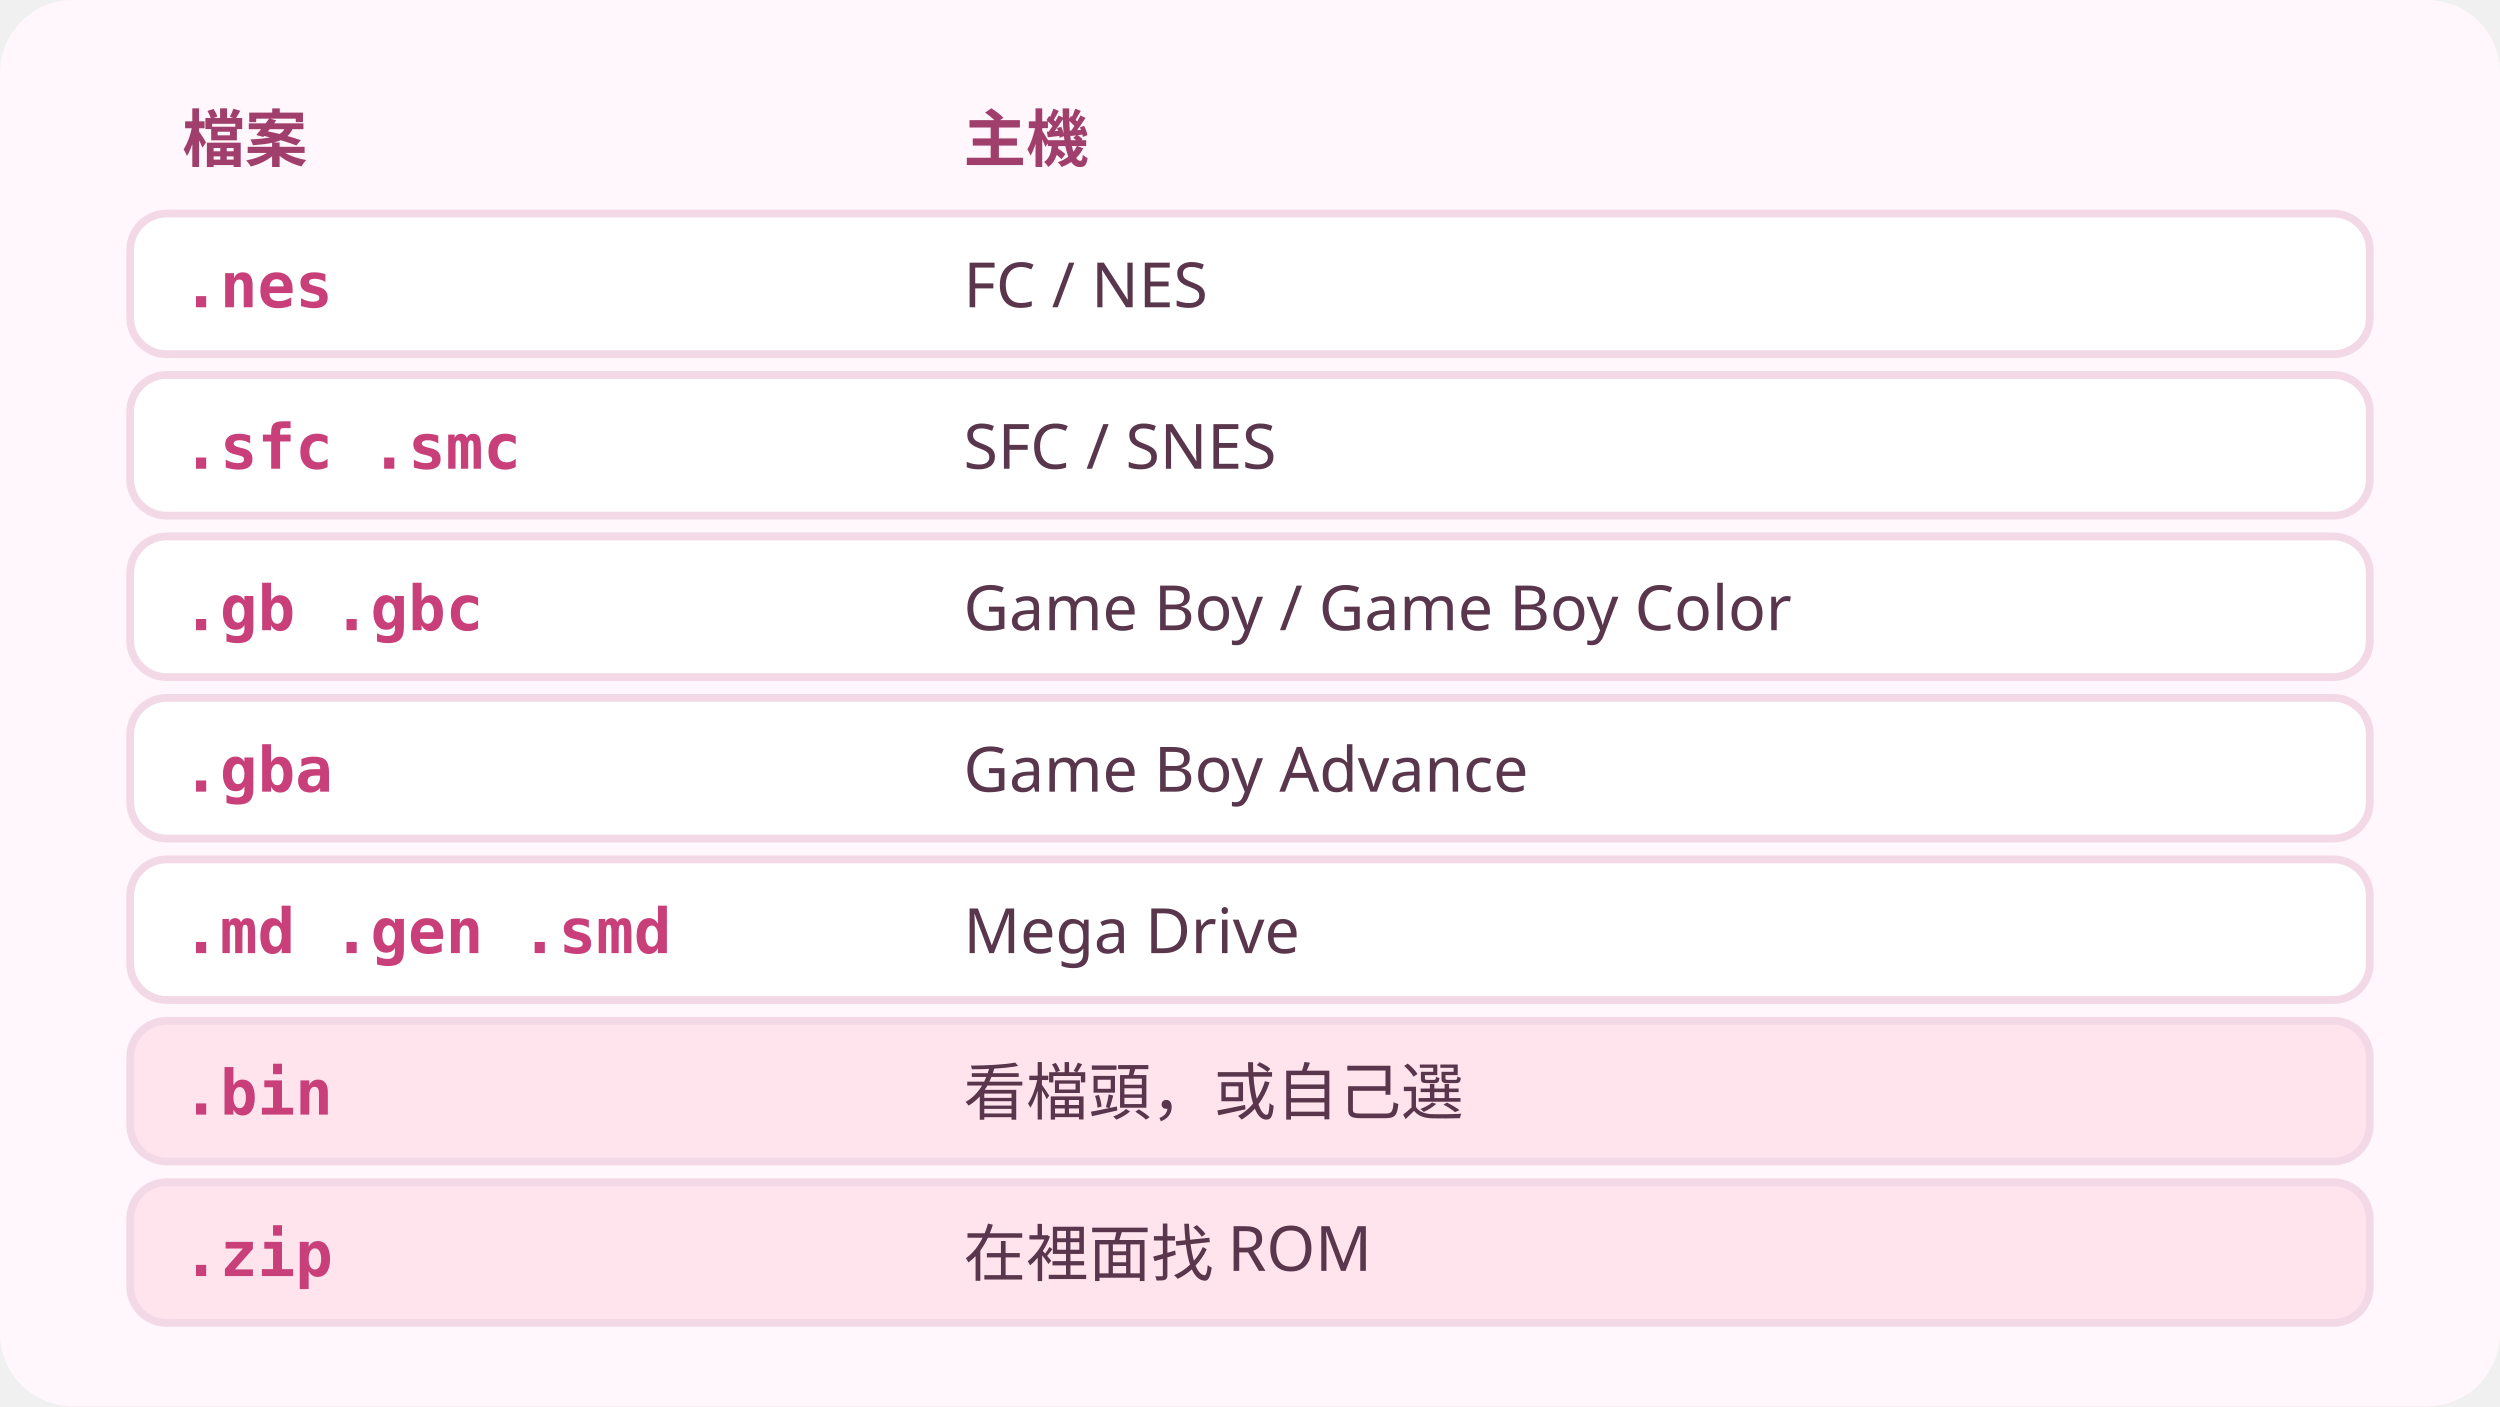
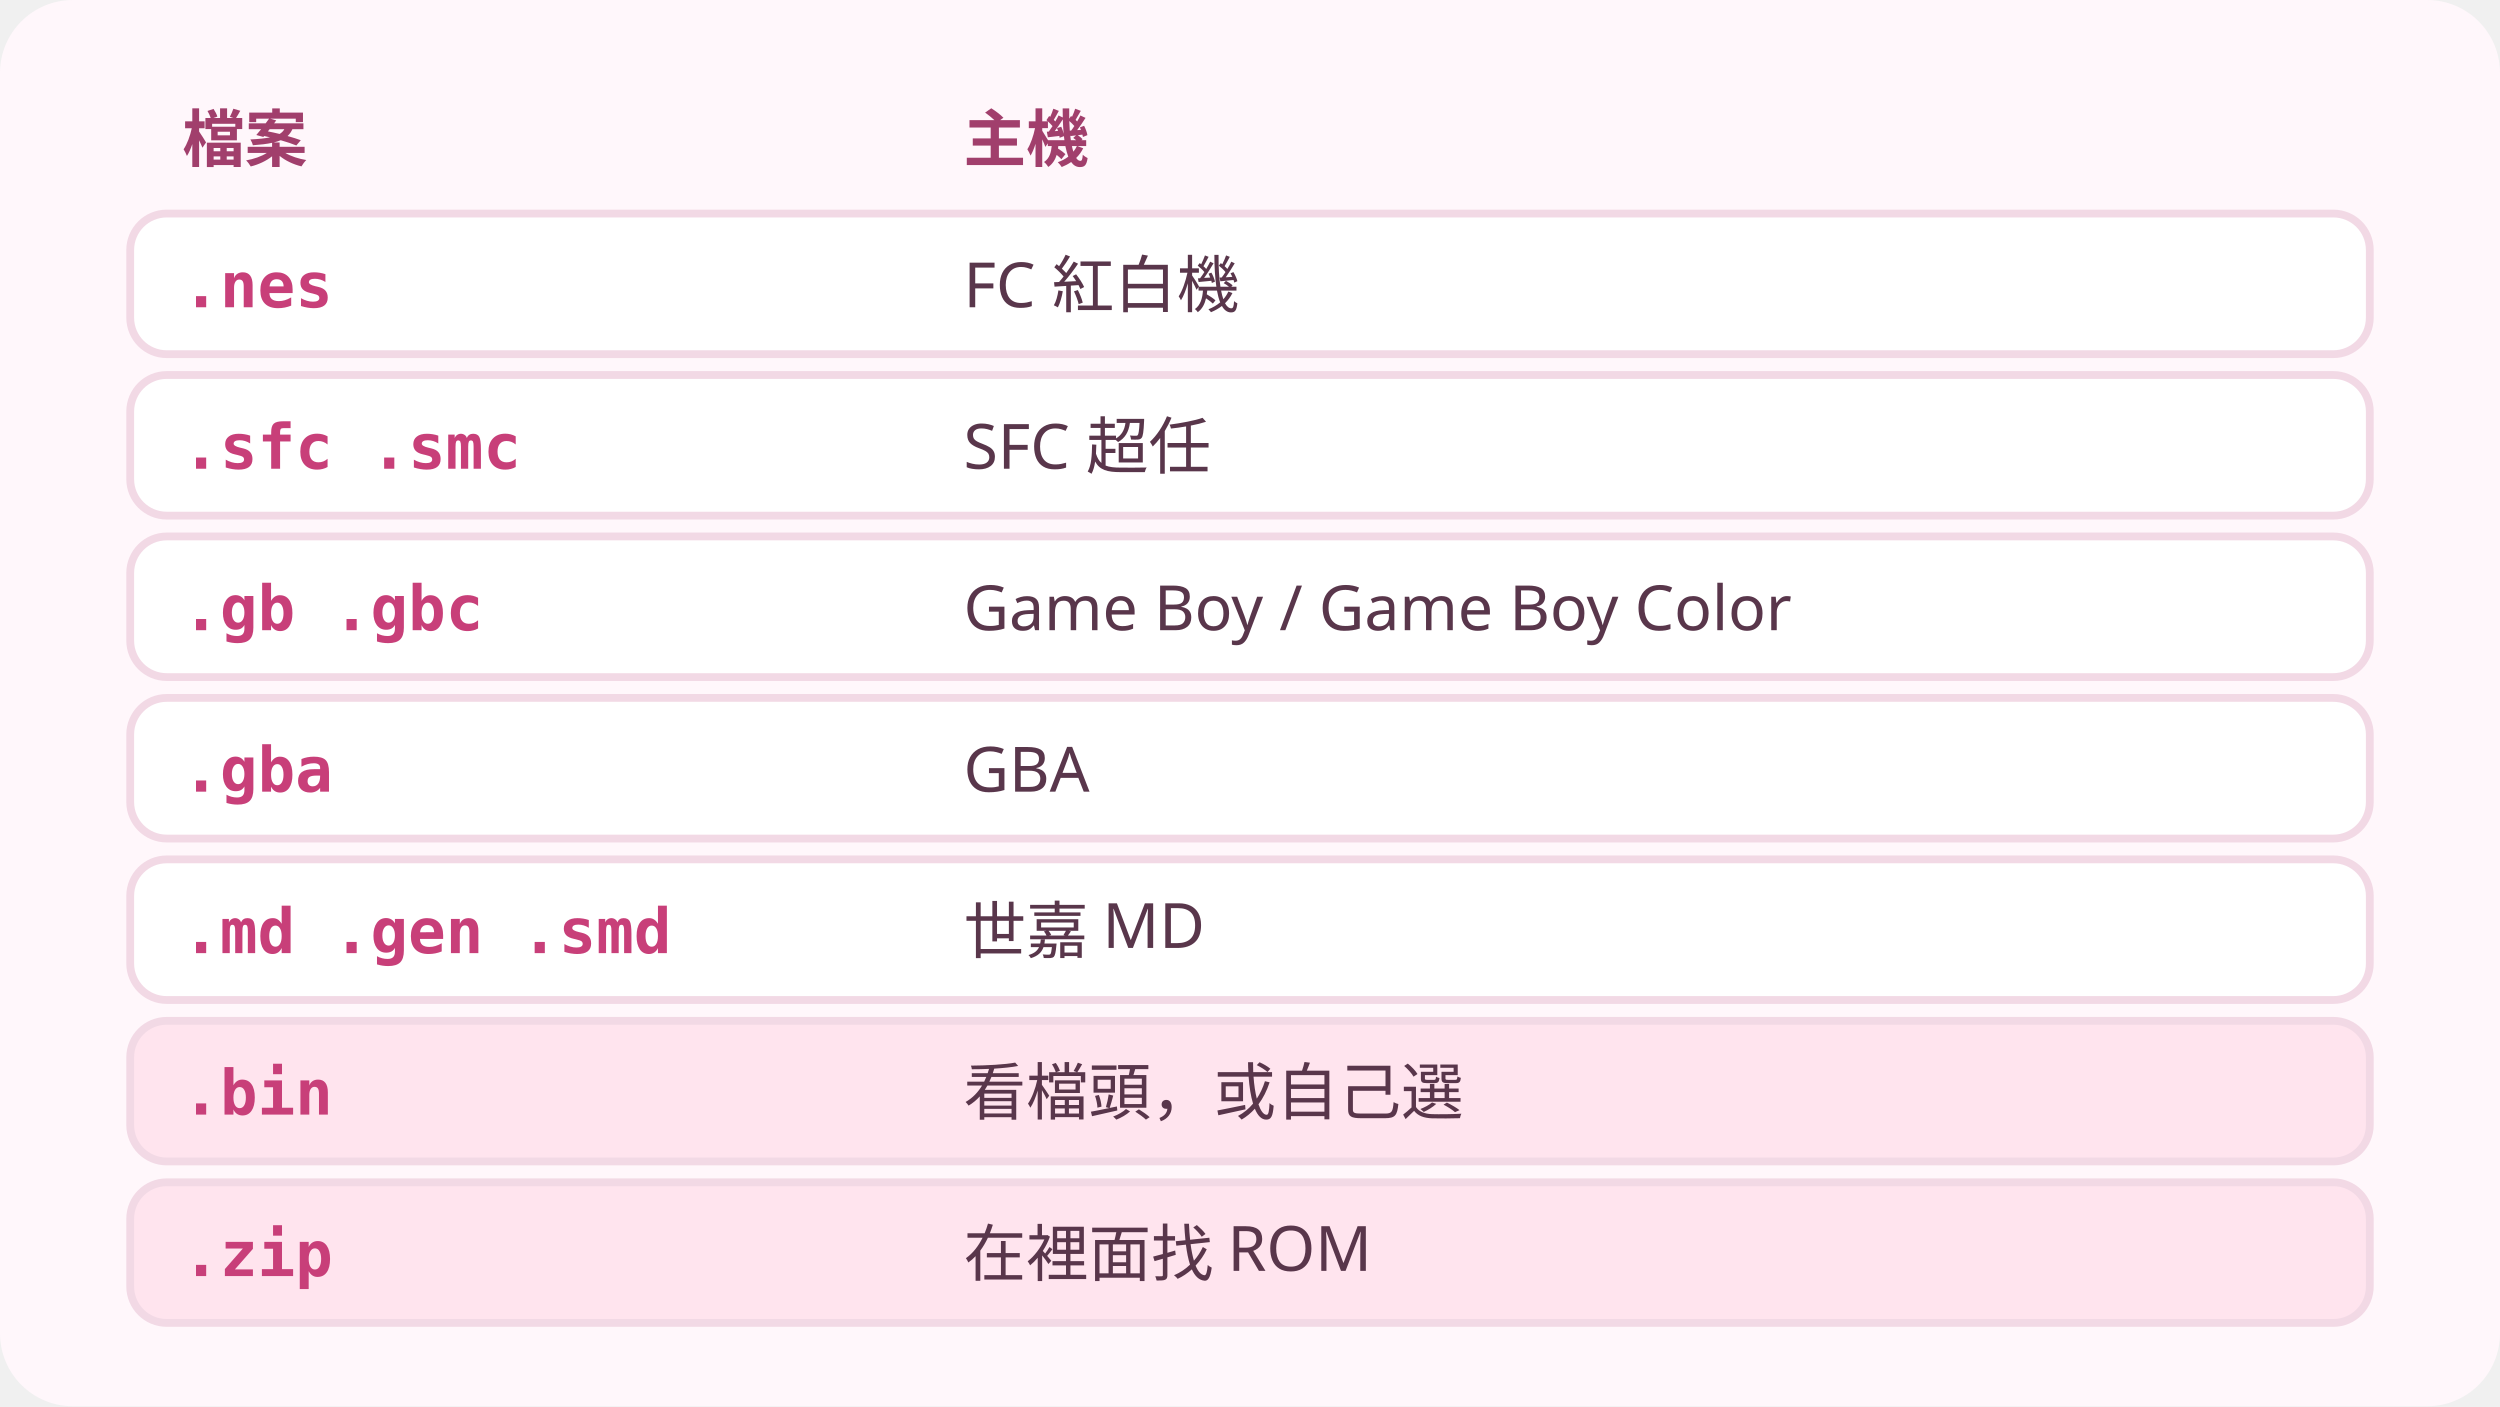
<svg xmlns="http://www.w3.org/2000/svg" viewBox="0 0 960 540" role="img" aria-label="每種檔案類型，以及它對應的主機。">
  <rect width="960" height="540" rx="28" fill="#fff7fb" />
  <text x="70" y="62" fill="#a13f6c" font-size="24" font-weight="700" text-anchor="start" font-family="system-ui,'PingFang SC','Noto Sans SC','Hiragino Sans',sans-serif">檔案</text>
  <text x="370" y="62" fill="#a13f6c" font-size="24" font-weight="700" text-anchor="start" font-family="system-ui,'PingFang SC','Noto Sans SC','Hiragino Sans',sans-serif">主機</text>
  <rect x="50" y="82" width="860" height="54" rx="14" fill="#ffffff" stroke="#f2d9e5" stroke-width="3" />
  <text x="70" y="118" fill="#c83f79" font-size="24" font-weight="700" text-anchor="start" font-family="ui-monospace,Menlo,Consolas,monospace">.nes</text>
-   <text x="370" y="118" fill="#59364b" font-size="24" font-weight="400" text-anchor="start" font-family="system-ui,'PingFang SC','Noto Sans SC','Hiragino Sans',sans-serif">FC / NES</text>
+   <text x="370" y="118" fill="#59364b" font-size="24" font-weight="400" text-anchor="start" font-family="system-ui,'PingFang SC','Noto Sans SC','Hiragino Sans',sans-serif">FC 紅白機</text>
  <rect x="50" y="144" width="860" height="54" rx="14" fill="#ffffff" stroke="#f2d9e5" stroke-width="3" />
  <text x="70" y="180" fill="#c83f79" font-size="24" font-weight="700" text-anchor="start" font-family="ui-monospace,Menlo,Consolas,monospace">.sfc  .smc</text>
-   <text x="370" y="180" fill="#59364b" font-size="24" font-weight="400" text-anchor="start" font-family="system-ui,'PingFang SC','Noto Sans SC','Hiragino Sans',sans-serif">SFC / SNES</text>
+   <text x="370" y="180" fill="#59364b" font-size="24" font-weight="400" text-anchor="start" font-family="system-ui,'PingFang SC','Noto Sans SC','Hiragino Sans',sans-serif">SFC 超任</text>
  <rect x="50" y="206" width="860" height="54" rx="14" fill="#ffffff" stroke="#f2d9e5" stroke-width="3" />
  <text x="70" y="242" fill="#c83f79" font-size="24" font-weight="700" text-anchor="start" font-family="ui-monospace,Menlo,Consolas,monospace">.gb  .gbc</text>
  <text x="370" y="242" fill="#59364b" font-size="24" font-weight="400" text-anchor="start" font-family="system-ui,'PingFang SC','Noto Sans SC','Hiragino Sans',sans-serif">Game Boy / Game Boy Color</text>
  <rect x="50" y="268" width="860" height="54" rx="14" fill="#ffffff" stroke="#f2d9e5" stroke-width="3" />
  <text x="70" y="304" fill="#c83f79" font-size="24" font-weight="700" text-anchor="start" font-family="ui-monospace,Menlo,Consolas,monospace">.gba</text>
-   <text x="370" y="304" fill="#59364b" font-size="24" font-weight="400" text-anchor="start" font-family="system-ui,'PingFang SC','Noto Sans SC','Hiragino Sans',sans-serif">Game Boy Advance</text>
+   <text x="370" y="304" fill="#59364b" font-size="24" font-weight="400" text-anchor="start" font-family="system-ui,'PingFang SC','Noto Sans SC','Hiragino Sans',sans-serif">GBA</text>
  <rect x="50" y="330" width="860" height="54" rx="14" fill="#ffffff" stroke="#f2d9e5" stroke-width="3" />
  <text x="70" y="366" fill="#c83f79" font-size="24" font-weight="700" text-anchor="start" font-family="ui-monospace,Menlo,Consolas,monospace">.md  .gen  .smd</text>
-   <text x="370" y="366" fill="#59364b" font-size="24" font-weight="400" text-anchor="start" font-family="system-ui,'PingFang SC','Noto Sans SC','Hiragino Sans',sans-serif">Mega Drive</text>
+   <text x="370" y="366" fill="#59364b" font-size="24" font-weight="400" text-anchor="start" font-family="system-ui,'PingFang SC','Noto Sans SC','Hiragino Sans',sans-serif">世嘉 MD</text>
  <rect x="50" y="392" width="860" height="54" rx="14" fill="#ffe4ee" stroke="#f2d9e5" stroke-width="3" />
  <text x="70" y="428" fill="#c83f79" font-size="24" font-weight="700" text-anchor="start" font-family="ui-monospace,Menlo,Consolas,monospace">.bin</text>
  <text x="370" y="428" fill="#59364b" font-size="24" font-weight="400" text-anchor="start" font-family="system-ui,'PingFang SC','Noto Sans SC','Hiragino Sans',sans-serif">看檔頭，或自己選</text>
  <rect x="50" y="454" width="860" height="54" rx="14" fill="#ffe4ee" stroke="#f2d9e5" stroke-width="3" />
  <text x="70" y="490" fill="#c83f79" font-size="24" font-weight="700" text-anchor="start" font-family="ui-monospace,Menlo,Consolas,monospace">.zip</text>
  <text x="370" y="490" fill="#59364b" font-size="24" font-weight="400" text-anchor="start" font-family="system-ui,'PingFang SC','Noto Sans SC','Hiragino Sans',sans-serif">在裡面找 ROM</text>
</svg>
